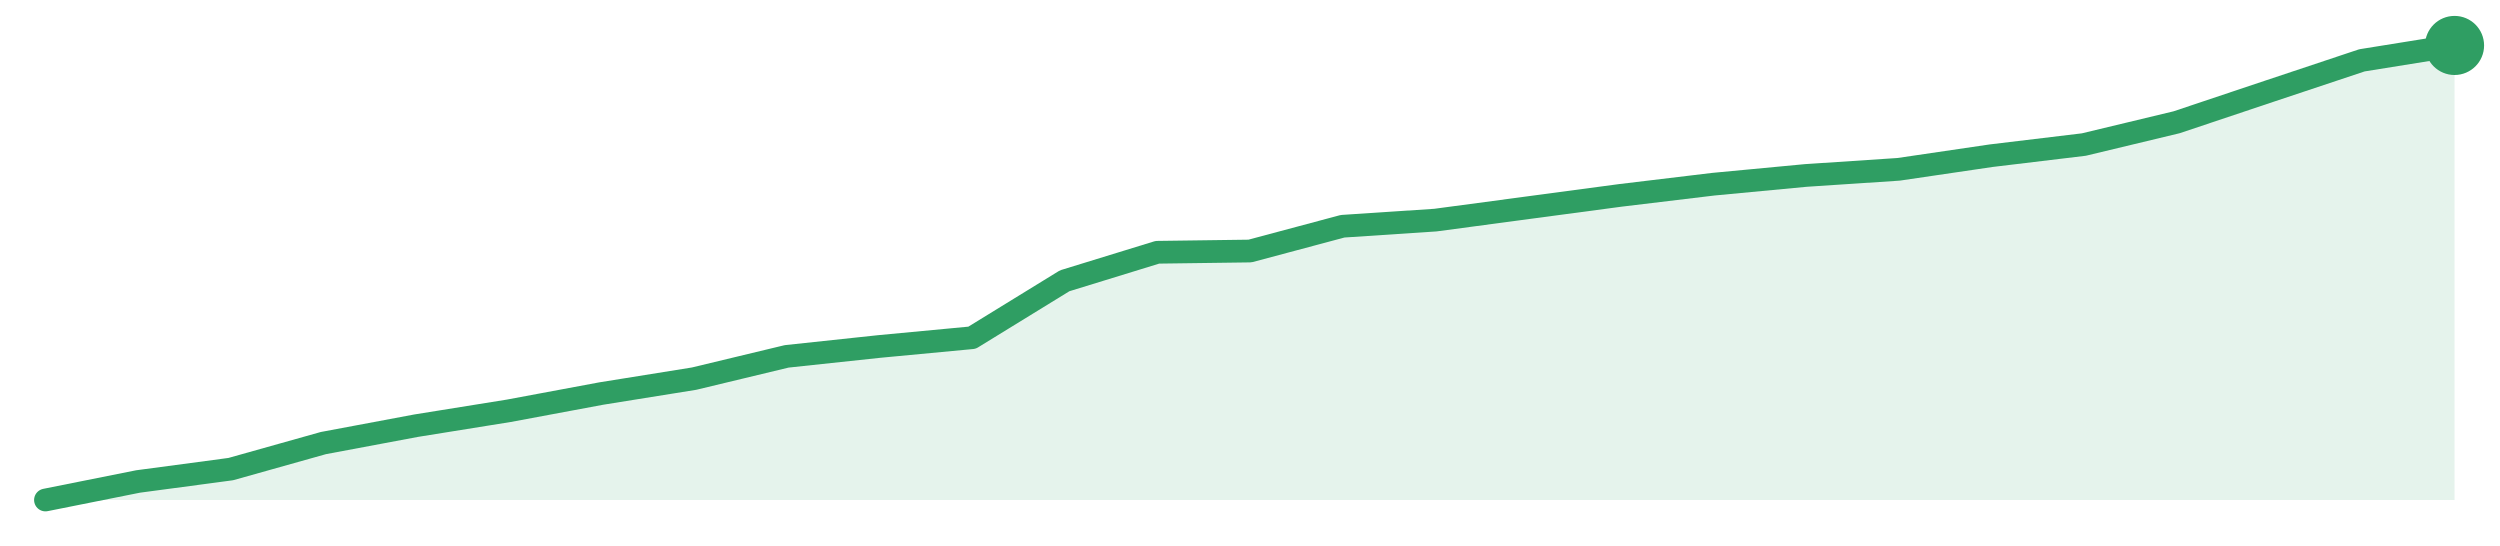
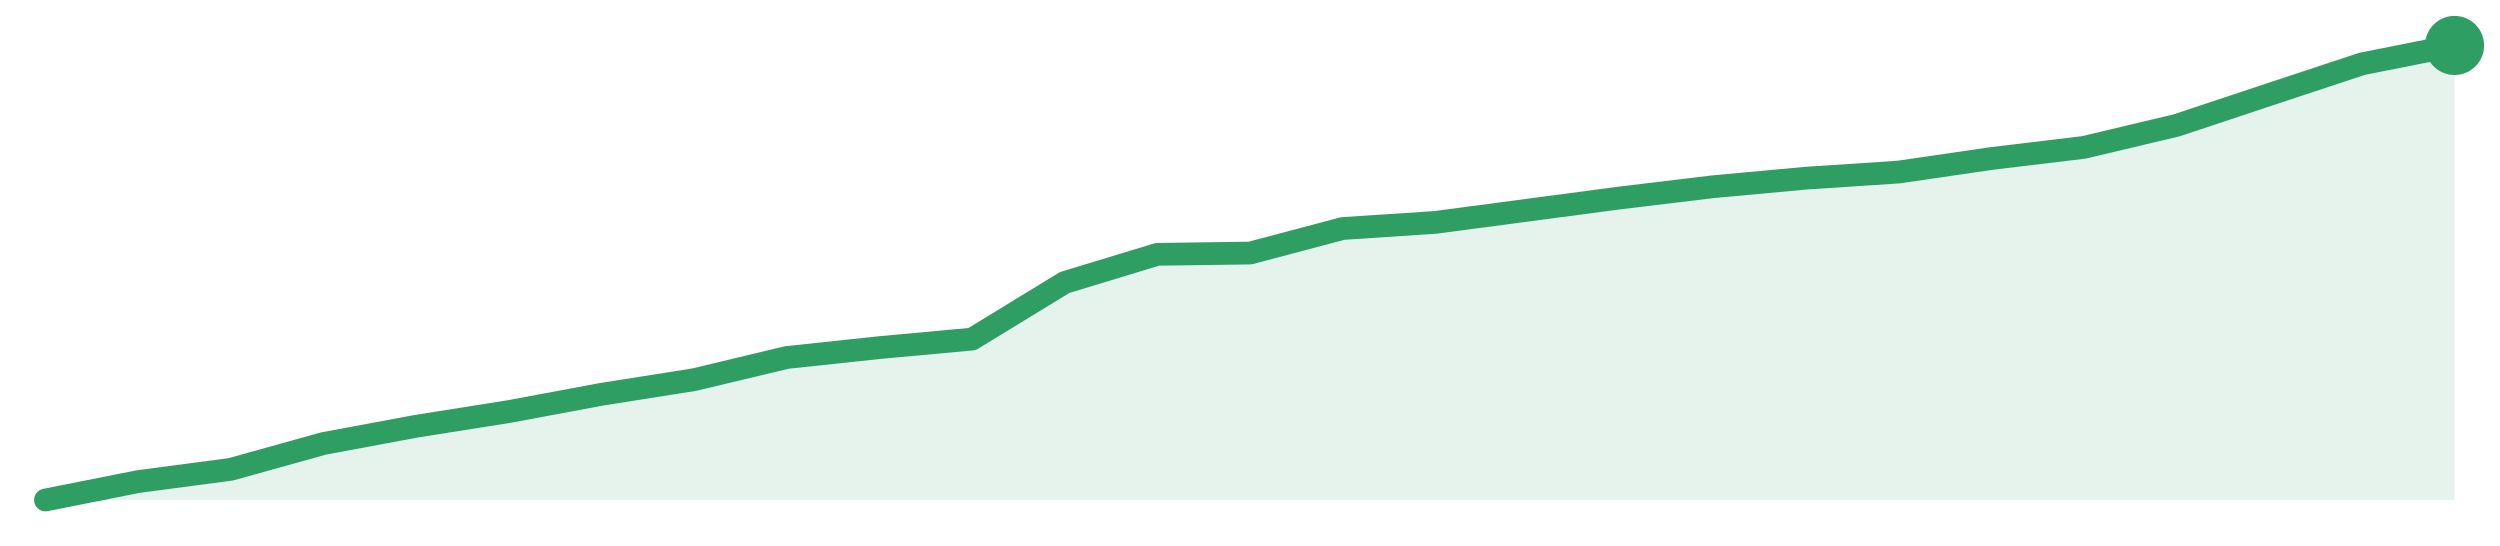
<svg xmlns="http://www.w3.org/2000/svg" width="220" height="48" viewBox="0 0 220 48" role="img" aria-label="trend">
-   <path d="M4.0,44.0 L4.0,44.0 L12.15,42.37 L20.31,41.28 L28.46,38.99 L36.62,37.46 L44.77,36.15 L52.92,34.63 L61.08,33.32 L69.23,31.36 L77.38,30.49 L85.54,29.72 L93.69,24.71 L101.85,22.2 L110.0,22.09 L118.15,19.91 L126.31,19.37 L134.46,18.28 L142.62,17.19 L150.77,16.21 L158.92,15.44 L167.08,14.9 L175.23,13.7 L183.38,12.72 L191.54,10.76 L199.69,8.03 L207.85,5.31 L216.0,4.0 L216.0,44.0 Z" fill="#2f9e631f" />
-   <path d="M4.0,44.0 L12.15,42.37 L20.31,41.28 L28.46,38.99 L36.62,37.46 L44.77,36.15 L52.92,34.63 L61.08,33.32 L69.23,31.36 L77.38,30.49 L85.54,29.72 L93.69,24.71 L101.85,22.2 L110.0,22.09 L118.15,19.91 L126.31,19.37 L134.46,18.28 L142.62,17.19 L150.77,16.21 L158.92,15.44 L167.08,14.9 L175.23,13.7 L183.38,12.72 L191.54,10.76 L199.69,8.03 L207.85,5.31 L216.0,4.0" fill="none" stroke="#2f9e63" stroke-width="2" stroke-linejoin="round" stroke-linecap="round" />
+   <path d="M4.0,44.0 L4.0,44.0 L12.15,42.38 L20.31,41.3 L28.46,39.03 L36.62,37.51 L44.77,36.22 L52.92,34.7 L61.08,33.41 L69.23,31.46 L77.38,30.59 L85.54,29.84 L93.69,24.86 L101.85,22.38 L110.0,22.27 L118.15,20.11 L126.31,19.57 L134.46,18.49 L142.62,17.41 L150.77,16.43 L158.92,15.68 L167.08,15.14 L175.23,13.95 L183.38,12.97 L191.54,11.03 L199.69,8.32 L207.85,5.62 L216.0,4.0 L216.0,44.0 Z" fill="#2f9e631f" />
+   <path d="M4.0,44.0 L12.15,42.38 L20.31,41.3 L28.46,39.03 L36.62,37.51 L44.77,36.22 L52.92,34.7 L61.08,33.41 L69.23,31.46 L77.38,30.59 L85.54,29.84 L93.69,24.86 L101.85,22.38 L110.0,22.27 L118.15,20.11 L126.31,19.57 L134.46,18.49 L142.62,17.41 L150.77,16.43 L158.92,15.68 L167.08,15.14 L175.23,13.95 L183.38,12.97 L191.54,11.03 L199.69,8.32 L207.85,5.62 L216.0,4.0" fill="none" stroke="#2f9e63" stroke-width="2" stroke-linejoin="round" stroke-linecap="round" />
  <circle cx="216.0" cy="4.0" r="2.6" fill="#2f9e63" />
</svg>
